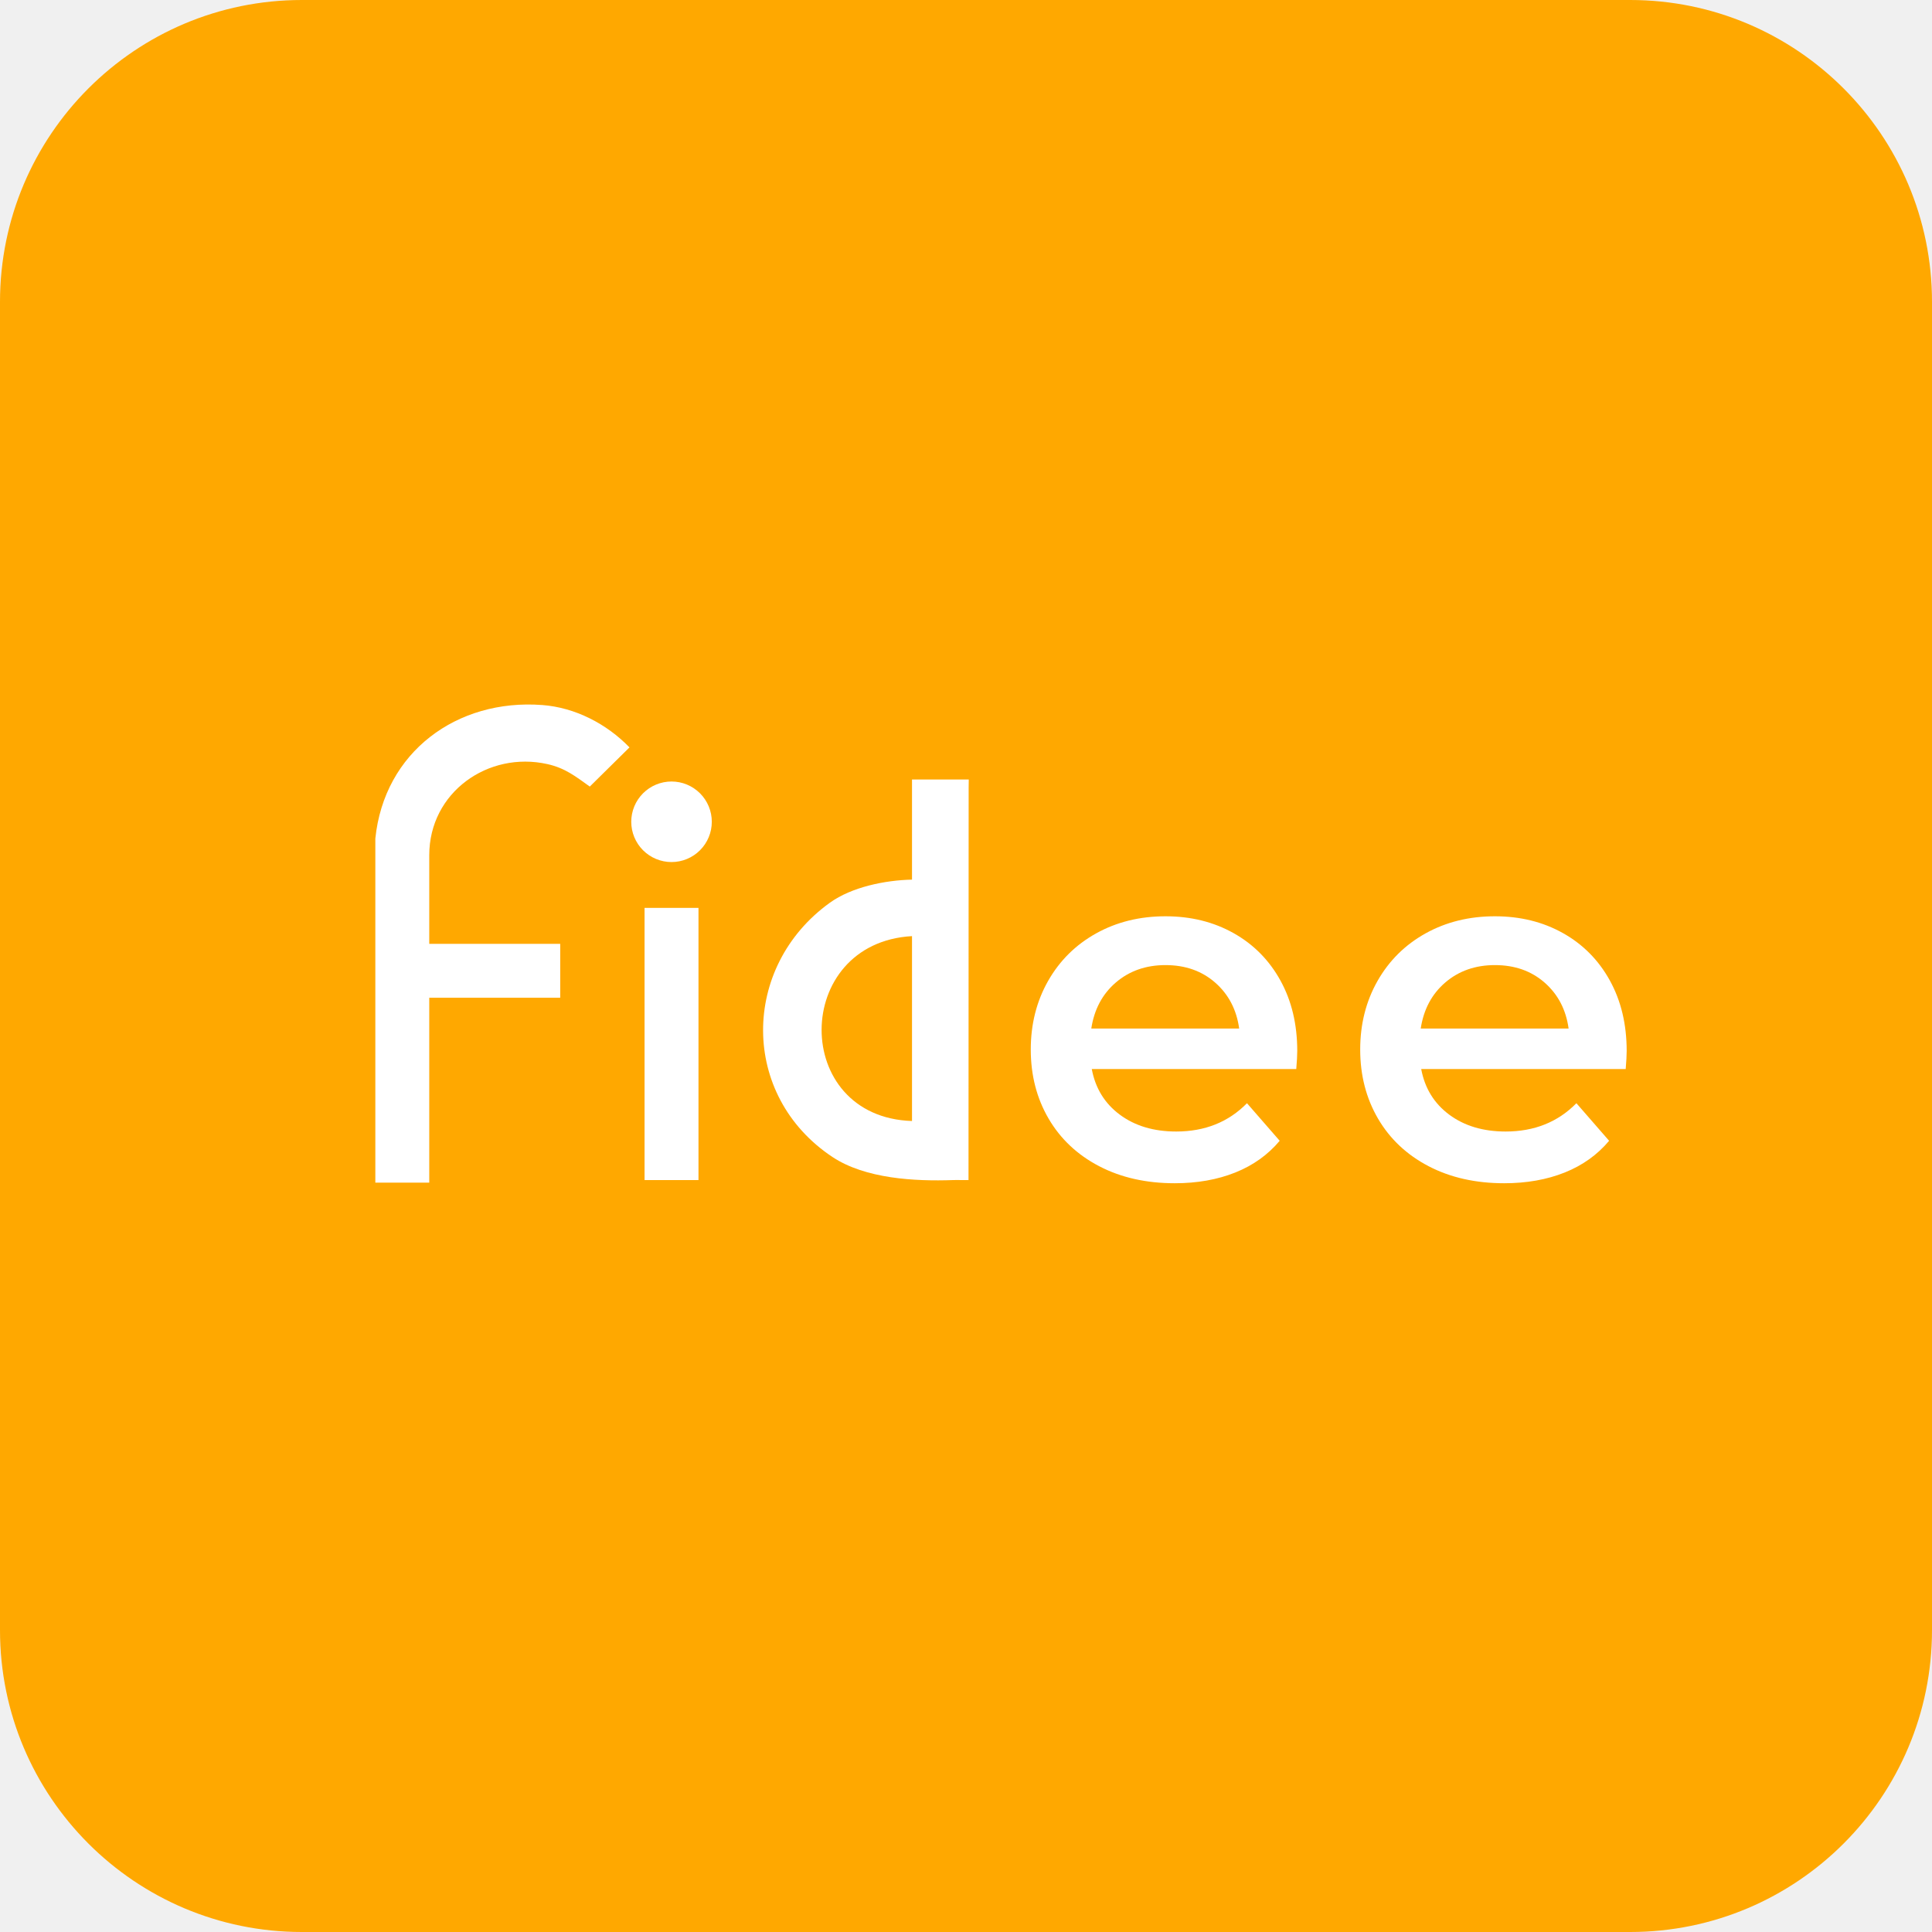
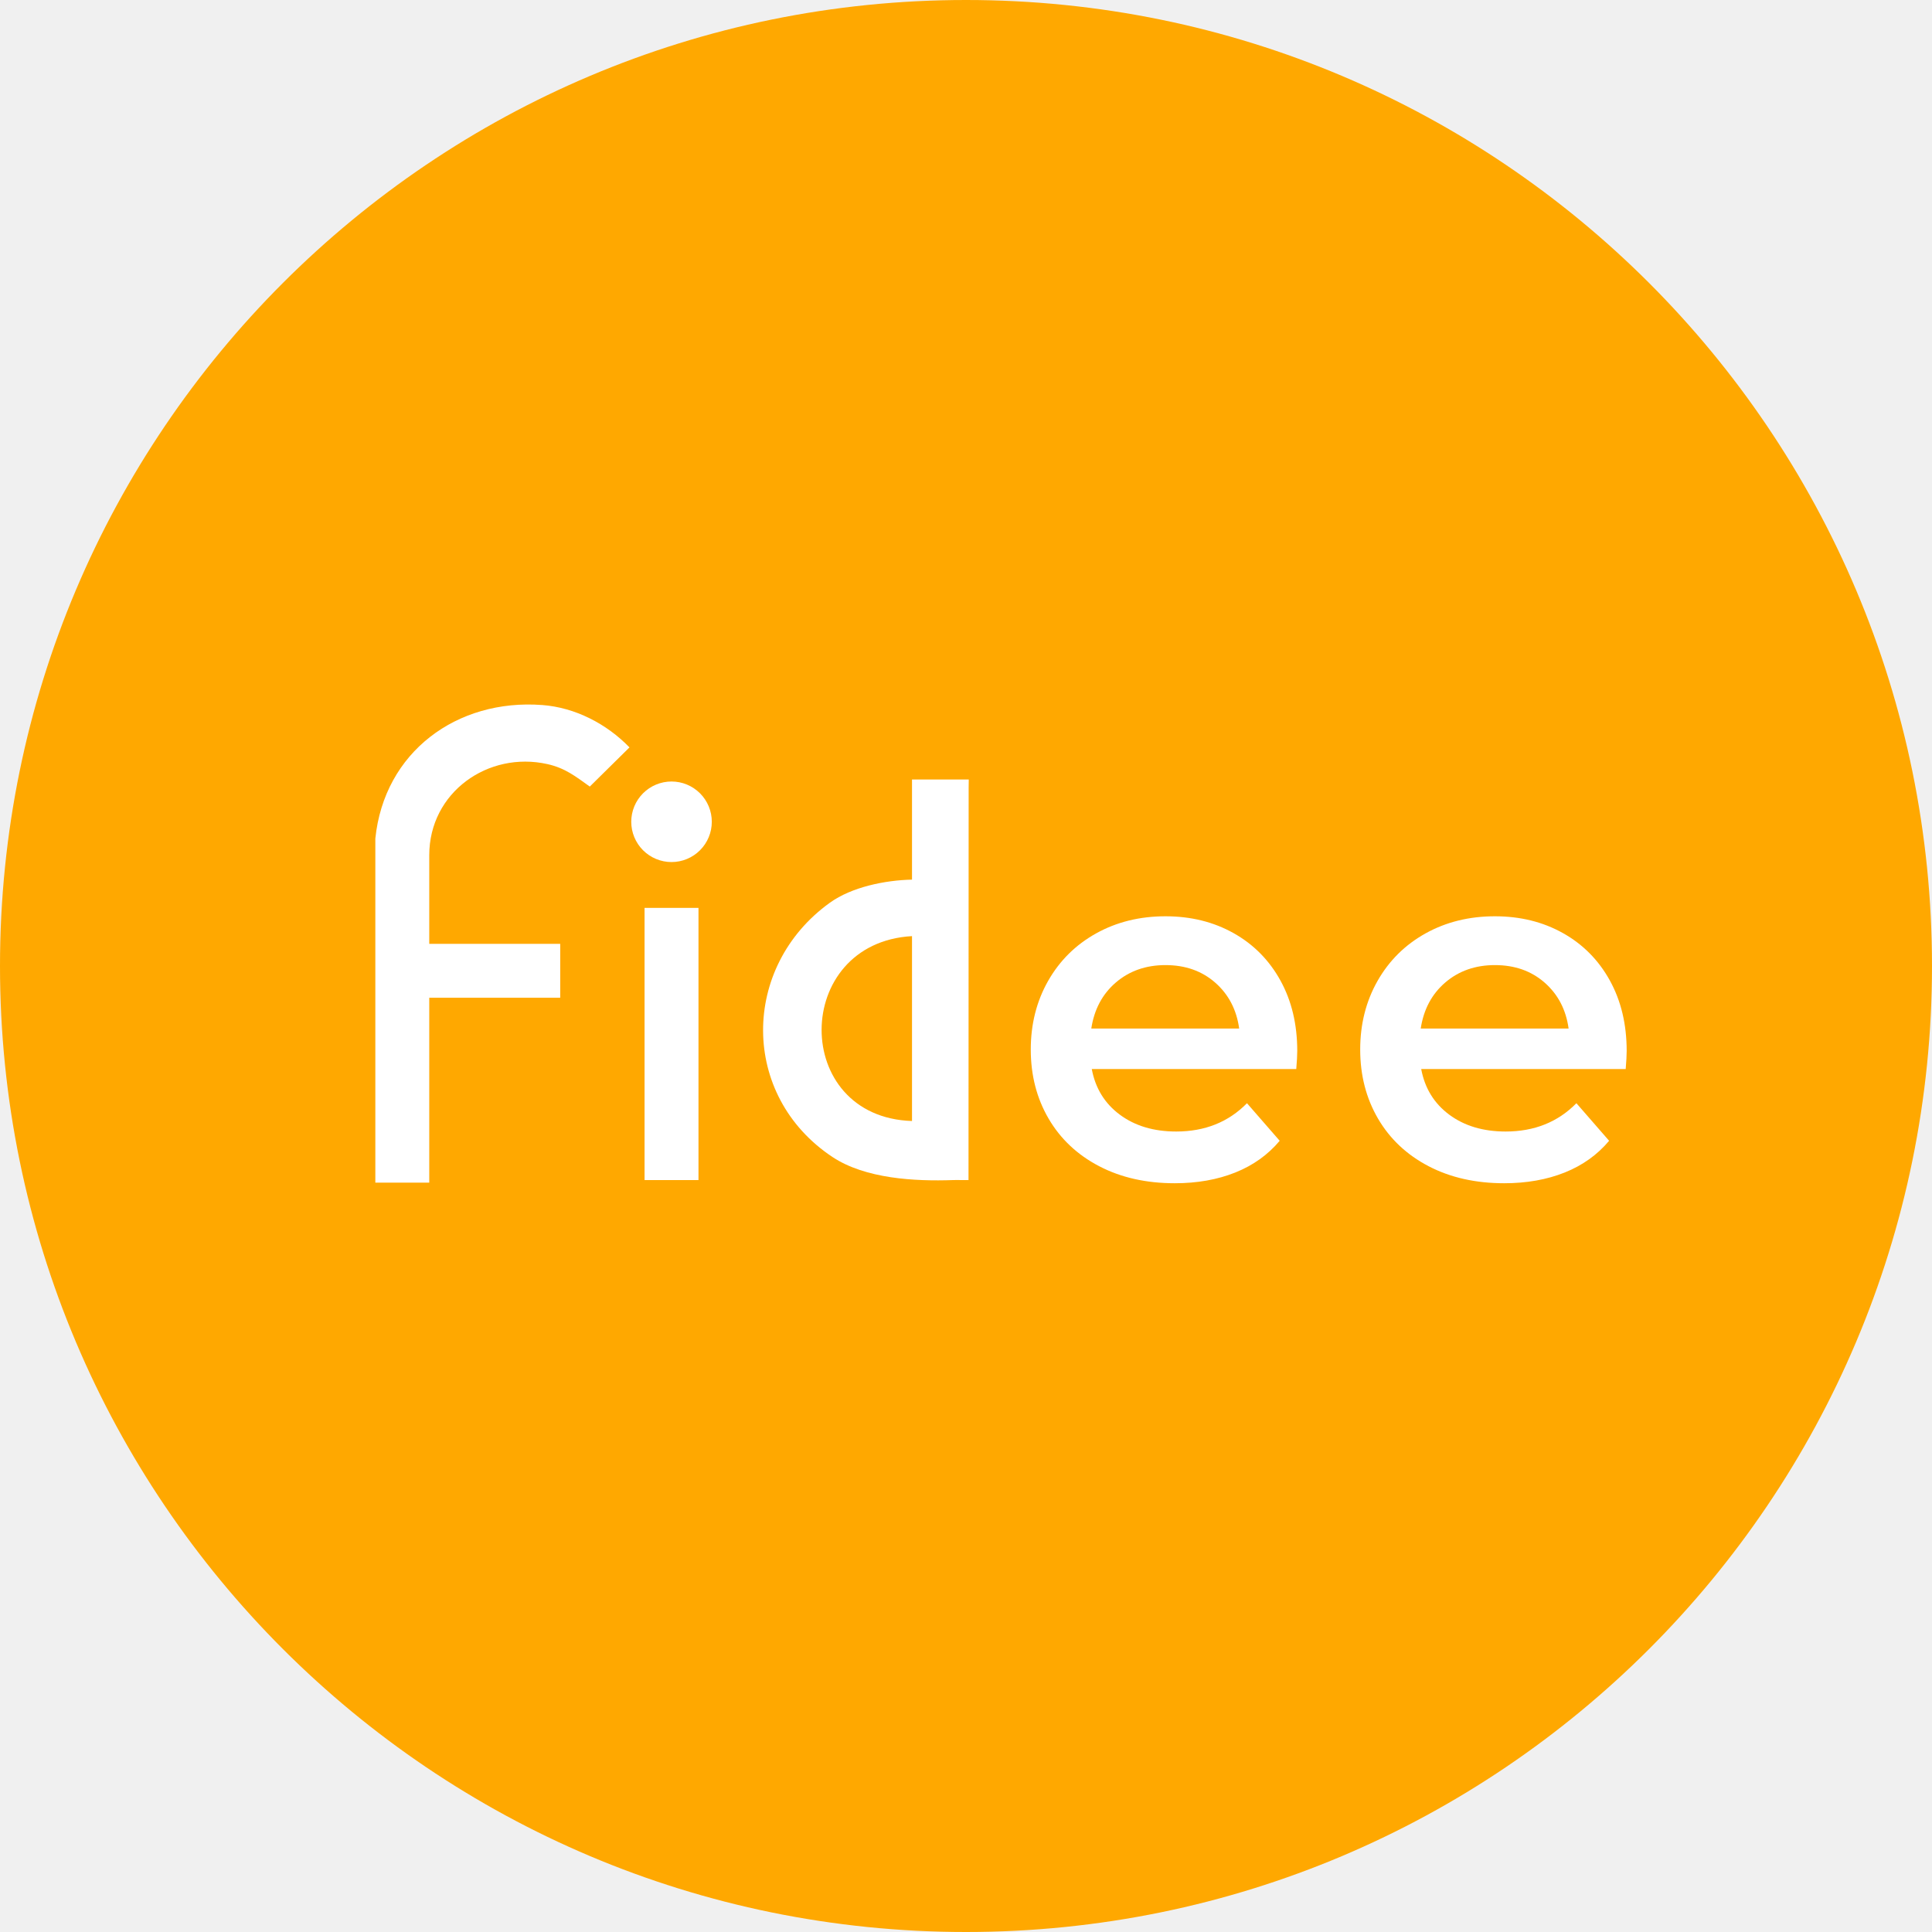
<svg xmlns="http://www.w3.org/2000/svg" viewBox="0 0 512 512" width="512" height="512">
-   <rect width="512" height="512" rx="80" fill="#FFA800" />
+   <rect width="512" height="512" rx="256" fill="#FFA800" />
  <g transform="translate(28, 80) scale(0.34)">
    <path fill="#ffffff" d="M 340.293 314.23 C 365.961 316.176 390.43 328.836 408.297 347.258 L 377.348 377.793 C 366.277 369.859 358.105 363.355 344.297 360.27 C 298.211 349.957 252.227 382.207 252.227 431.32 L 252.227 500.375 L 354.301 500.375 L 354.301 542.402 L 252.227 542.402 L 252.227 686.512 L 210.199 686.512 L 210.199 418.316 C 217.102 350.855 273.742 309.203 340.293 314.238 Z M 340.293 314.23" fill-opacity="1" fill-rule="nonzero" />
    <path fill="#ffffff" d="M 628.504 372.273 L 628.504 450.328 C 607.656 450.766 581.574 456.023 564.457 468.344 C 495.031 518.309 494.477 618.695 566.461 666.492 C 592.113 683.52 630.688 685.555 660.527 684.5 C 664.52 684.359 668.559 684.617 672.547 684.512 L 672.652 378.746 L 672.738 372.273 Z M 628.504 638.469 C 534.125 635.449 534.977 499.621 628.504 494.363 Z M 628.504 638.469" fill-opacity="1" fill-rule="nonzero" />
    <path fill="#ffffff" d="M 472.453 405.234 C 472.453 406.262 472.402 407.289 472.301 408.312 C 472.199 409.336 472.051 410.352 471.852 411.359 C 471.648 412.367 471.398 413.363 471.102 414.348 C 470.805 415.332 470.457 416.297 470.062 417.246 C 469.668 418.195 469.23 419.125 468.746 420.031 C 468.262 420.938 467.734 421.82 467.164 422.676 C 466.59 423.531 465.98 424.355 465.328 425.148 C 464.676 425.945 463.984 426.703 463.258 427.434 C 462.531 428.16 461.77 428.848 460.977 429.5 C 460.18 430.152 459.355 430.766 458.5 431.336 C 457.645 431.906 456.766 432.434 455.859 432.918 C 454.953 433.406 454.023 433.844 453.074 434.238 C 452.125 434.629 451.156 434.977 450.172 435.273 C 449.188 435.574 448.191 435.824 447.184 436.023 C 446.176 436.223 445.16 436.375 444.137 436.477 C 443.113 436.574 442.09 436.625 441.059 436.625 C 440.031 436.625 439.008 436.574 437.984 436.477 C 436.961 436.375 435.945 436.223 434.938 436.023 C 433.926 435.824 432.93 435.574 431.949 435.273 C 430.965 434.977 429.996 434.629 429.047 434.238 C 428.098 433.844 427.168 433.406 426.262 432.918 C 425.355 432.434 424.473 431.906 423.621 431.336 C 422.766 430.766 421.941 430.152 421.145 429.5 C 420.352 428.848 419.59 428.16 418.863 427.434 C 418.137 426.703 417.445 425.945 416.793 425.148 C 416.141 424.355 415.531 423.531 414.957 422.676 C 414.387 421.82 413.859 420.938 413.375 420.031 C 412.891 419.125 412.449 418.195 412.059 417.246 C 411.664 416.297 411.316 415.332 411.02 414.348 C 410.723 413.363 410.473 412.367 410.27 411.359 C 410.07 410.352 409.918 409.336 409.82 408.312 C 409.719 407.289 409.668 406.262 409.668 405.234 C 409.668 404.207 409.719 403.18 409.82 402.156 C 409.918 401.133 410.07 400.117 410.27 399.109 C 410.473 398.102 410.723 397.105 411.02 396.121 C 411.316 395.137 411.664 394.172 412.059 393.219 C 412.449 392.27 412.891 391.344 413.375 390.434 C 413.859 389.527 414.387 388.648 414.957 387.793 C 415.531 386.938 416.141 386.113 416.793 385.32 C 417.445 384.523 418.137 383.762 418.863 383.035 C 419.59 382.309 420.352 381.621 421.145 380.969 C 421.941 380.316 422.766 379.703 423.621 379.133 C 424.473 378.562 425.355 378.031 426.262 377.547 C 427.168 377.062 428.098 376.625 429.047 376.23 C 429.996 375.836 430.965 375.492 431.949 375.191 C 432.93 374.895 433.926 374.645 434.938 374.445 C 435.945 374.242 436.961 374.094 437.984 373.992 C 439.008 373.891 440.031 373.84 441.059 373.84 C 442.09 373.84 443.113 373.891 444.137 373.992 C 445.16 374.094 446.176 374.242 447.184 374.445 C 448.191 374.645 449.188 374.895 450.172 375.191 C 451.156 375.492 452.125 375.836 453.074 376.23 C 454.023 376.625 454.953 377.062 455.859 377.547 C 456.766 378.031 457.645 378.562 458.5 379.133 C 459.355 379.703 460.18 380.316 460.977 380.969 C 461.77 381.621 462.531 382.309 463.258 383.035 C 463.984 383.762 464.676 384.523 465.328 385.32 C 465.98 386.113 466.59 386.938 467.164 387.793 C 467.734 388.648 468.262 389.527 468.746 390.434 C 469.23 391.344 469.668 392.27 470.062 393.219 C 470.457 394.172 470.805 395.137 471.102 396.121 C 471.398 397.105 471.648 398.102 471.852 399.109 C 472.051 400.117 472.199 401.133 472.301 402.156 C 472.402 403.18 472.453 404.207 472.453 405.234 Z M 472.453 405.234" fill-opacity="1" fill-rule="nonzero" />
    <path fill="#ffffff" d="M 420.043 472.348 L 462.074 472.348 L 462.074 684.5 L 420.043 684.5 Z M 420.043 472.348" fill-opacity="1" fill-rule="nonzero" />
    <g fill="#ffffff" fill-opacity="1">
      <g transform="translate(706.6217, 684.3177)">
        <g>
          <path d="M 222.156 -100.422 C 222.156 -97.129 221.898 -92.441 221.391 -86.359 L 62 -86.359 C 64.789 -71.391 72.082 -59.531 83.875 -50.781 C 95.664 -42.031 110.312 -37.656 127.812 -37.656 C 150.133 -37.656 168.52 -45.008 182.969 -59.719 L 208.469 -30.438 C 199.332 -19.531 187.789 -11.285 173.844 -5.703 C 159.895 -0.129 144.172 2.656 126.672 2.656 C 104.359 2.656 84.703 -1.781 67.703 -10.656 C 50.711 -19.531 37.586 -31.891 28.328 -47.734 C 19.078 -63.586 14.453 -81.531 14.453 -101.562 C 14.453 -121.344 18.953 -139.16 27.953 -155.016 C 36.961 -170.867 49.453 -183.234 65.422 -192.109 C 81.398 -200.984 99.41 -205.422 119.453 -205.422 C 139.234 -205.422 156.922 -201.047 172.516 -192.297 C 188.109 -183.547 200.281 -171.242 209.031 -155.391 C 217.781 -139.547 222.156 -121.223 222.156 -100.422 Z M 119.453 -167.375 C 104.234 -167.375 91.359 -162.875 80.828 -153.875 C 70.305 -144.875 63.906 -132.891 61.625 -117.922 L 176.891 -117.922 C 174.859 -132.629 168.645 -144.547 158.25 -153.672 C 147.852 -162.805 134.922 -167.375 119.453 -167.375 Z M 119.453 -167.375" />
        </g>
      </g>
    </g>
    <g fill="#ffffff" fill-opacity="1">
      <g transform="translate(963.3916, 684.3177)">
        <g>
          <path d="M 222.156 -100.422 C 222.156 -97.129 221.898 -92.441 221.391 -86.359 L 62 -86.359 C 64.789 -71.391 72.082 -59.531 83.875 -50.781 C 95.664 -42.031 110.312 -37.656 127.812 -37.656 C 150.133 -37.656 168.52 -45.008 182.969 -59.719 L 208.469 -30.438 C 199.332 -19.531 187.789 -11.285 173.844 -5.703 C 159.895 -0.129 144.172 2.656 126.672 2.656 C 104.359 2.656 84.703 -1.781 67.703 -10.656 C 50.711 -19.531 37.586 -31.891 28.328 -47.734 C 19.078 -63.586 14.453 -81.531 14.453 -101.562 C 14.453 -121.344 18.953 -139.16 27.953 -155.016 C 36.961 -170.867 49.453 -183.234 65.422 -192.109 C 81.398 -200.984 99.41 -205.422 119.453 -205.422 C 139.234 -205.422 156.922 -201.047 172.516 -192.297 C 188.109 -183.547 200.281 -171.242 209.031 -155.391 C 217.781 -139.547 222.156 -121.223 222.156 -100.422 Z M 119.453 -167.375 C 104.234 -167.375 91.359 -162.875 80.828 -153.875 C 70.305 -144.875 63.906 -132.891 61.625 -117.922 L 176.891 -117.922 C 174.859 -132.629 168.645 -144.547 158.25 -153.672 C 147.852 -162.805 134.922 -167.375 119.453 -167.375 Z M 119.453 -167.375" />
        </g>
      </g>
    </g>
  </g>
</svg>
